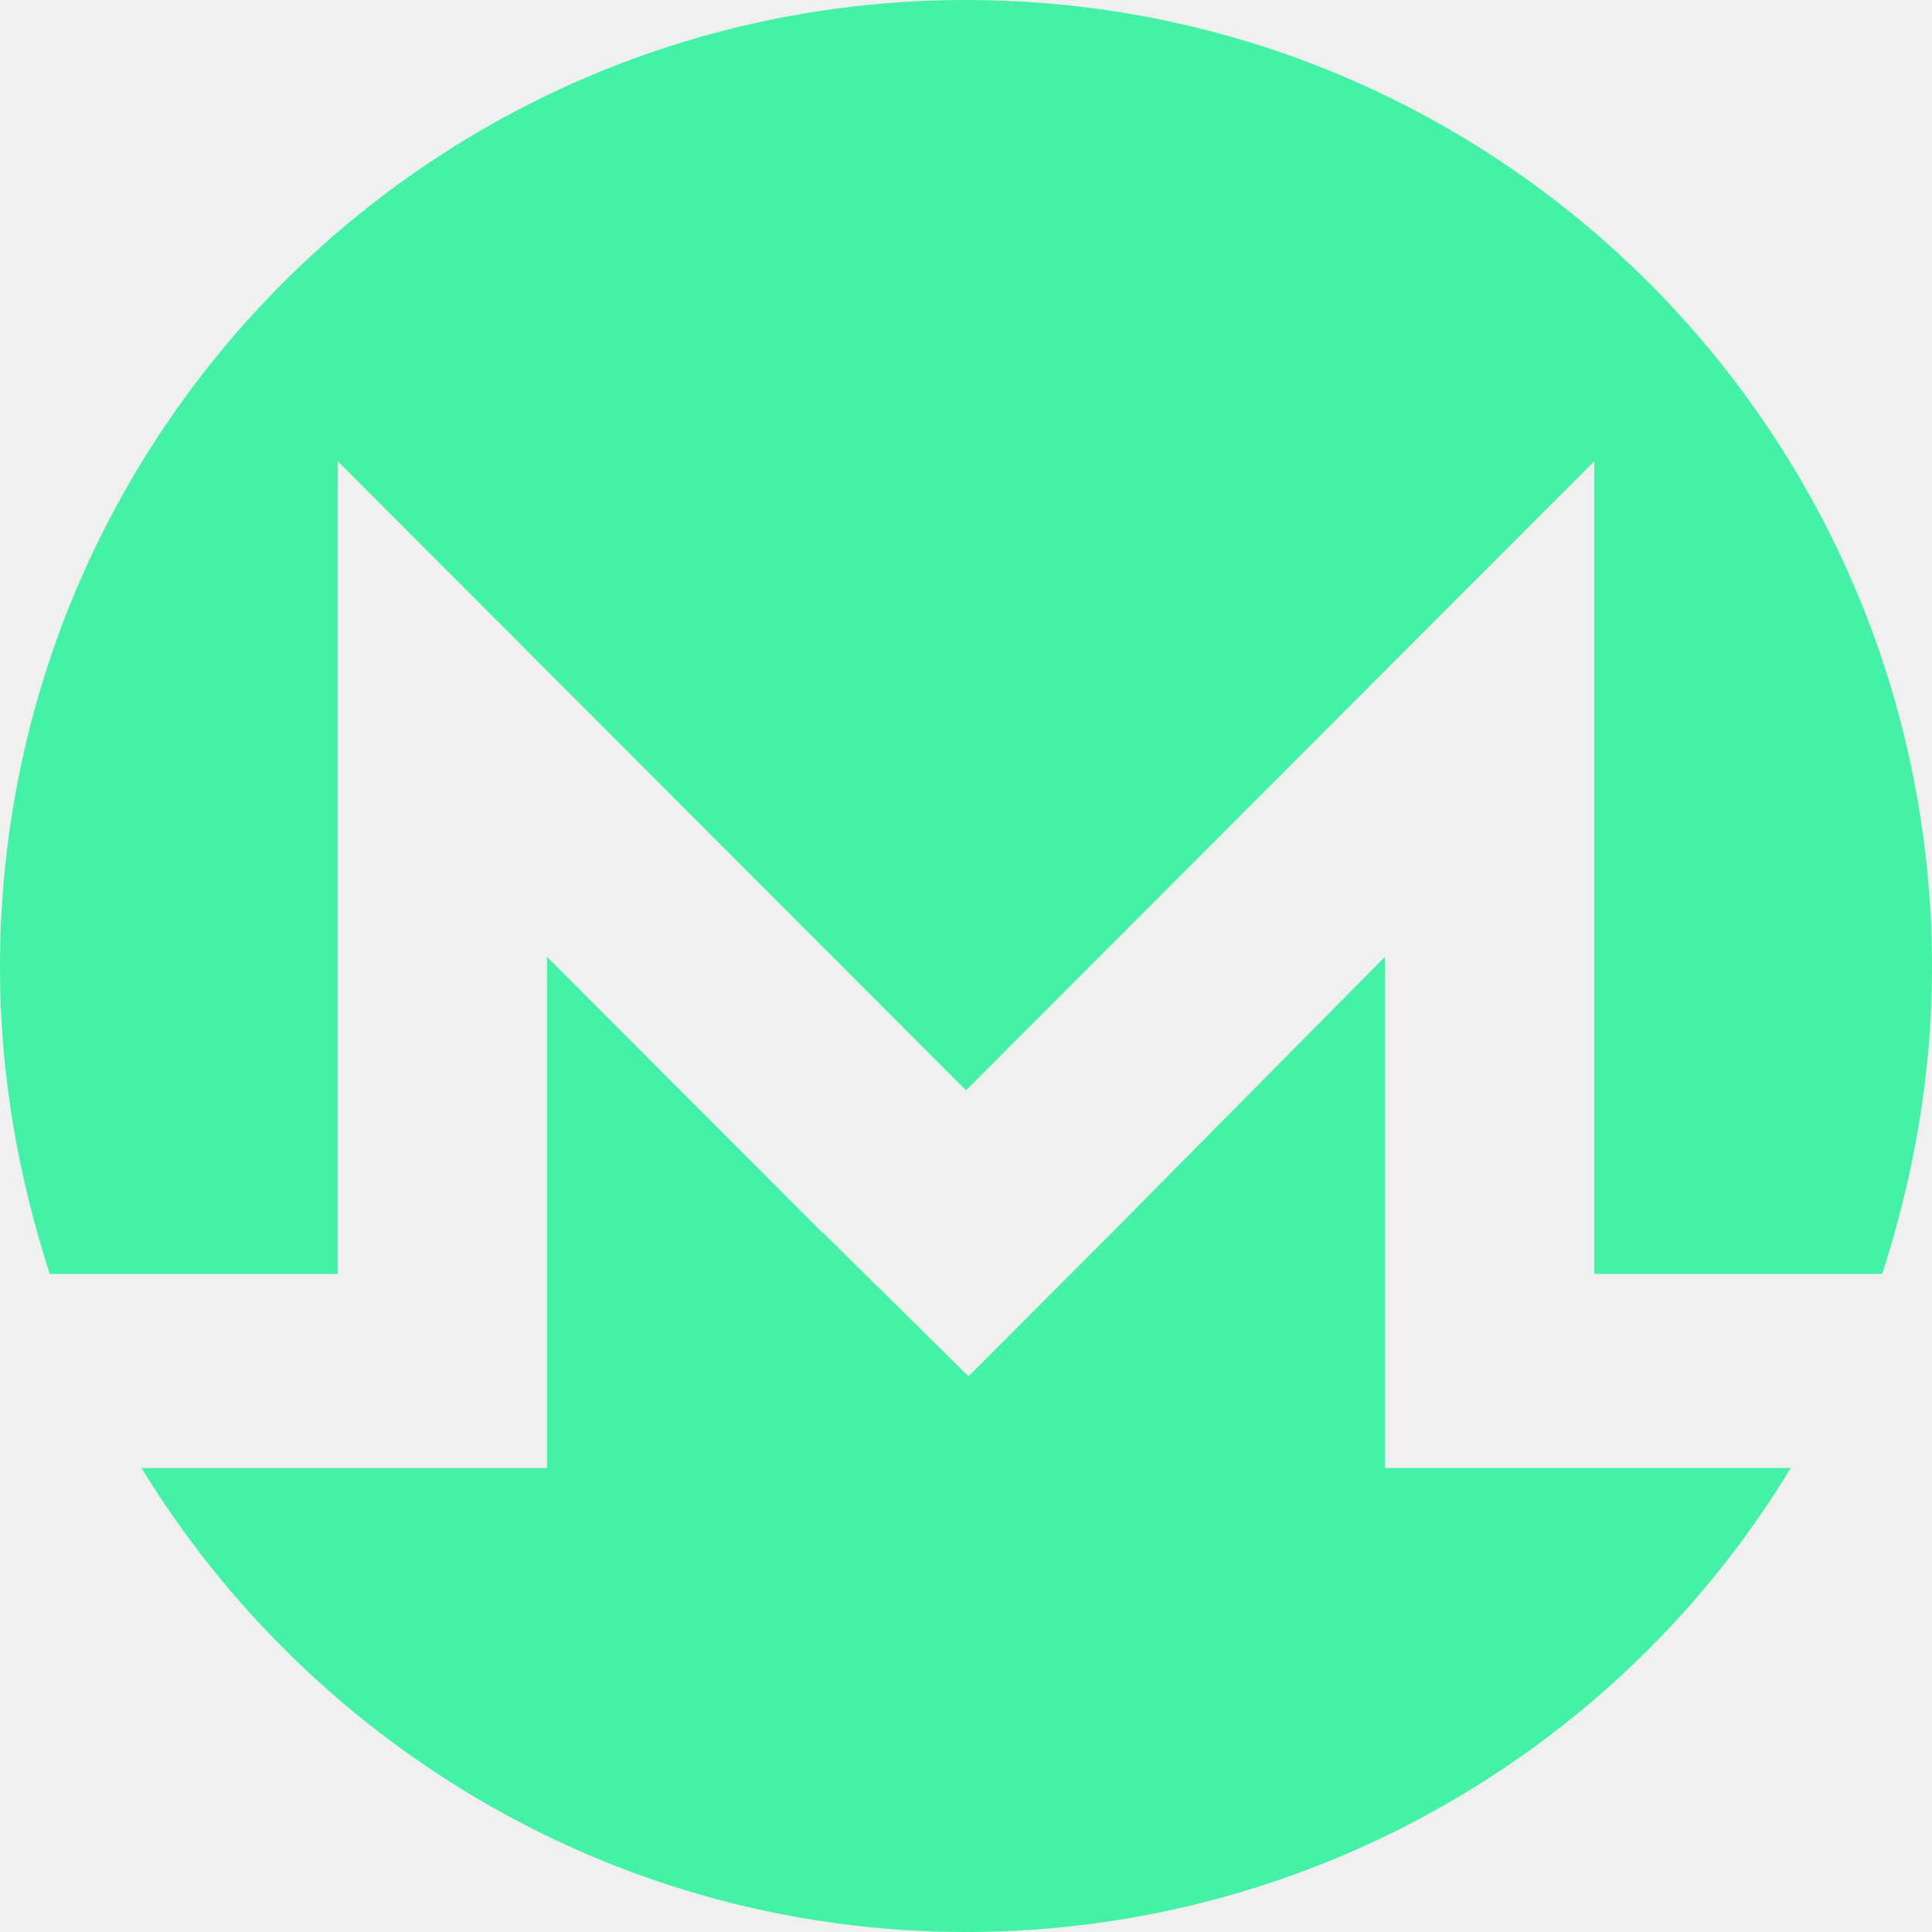
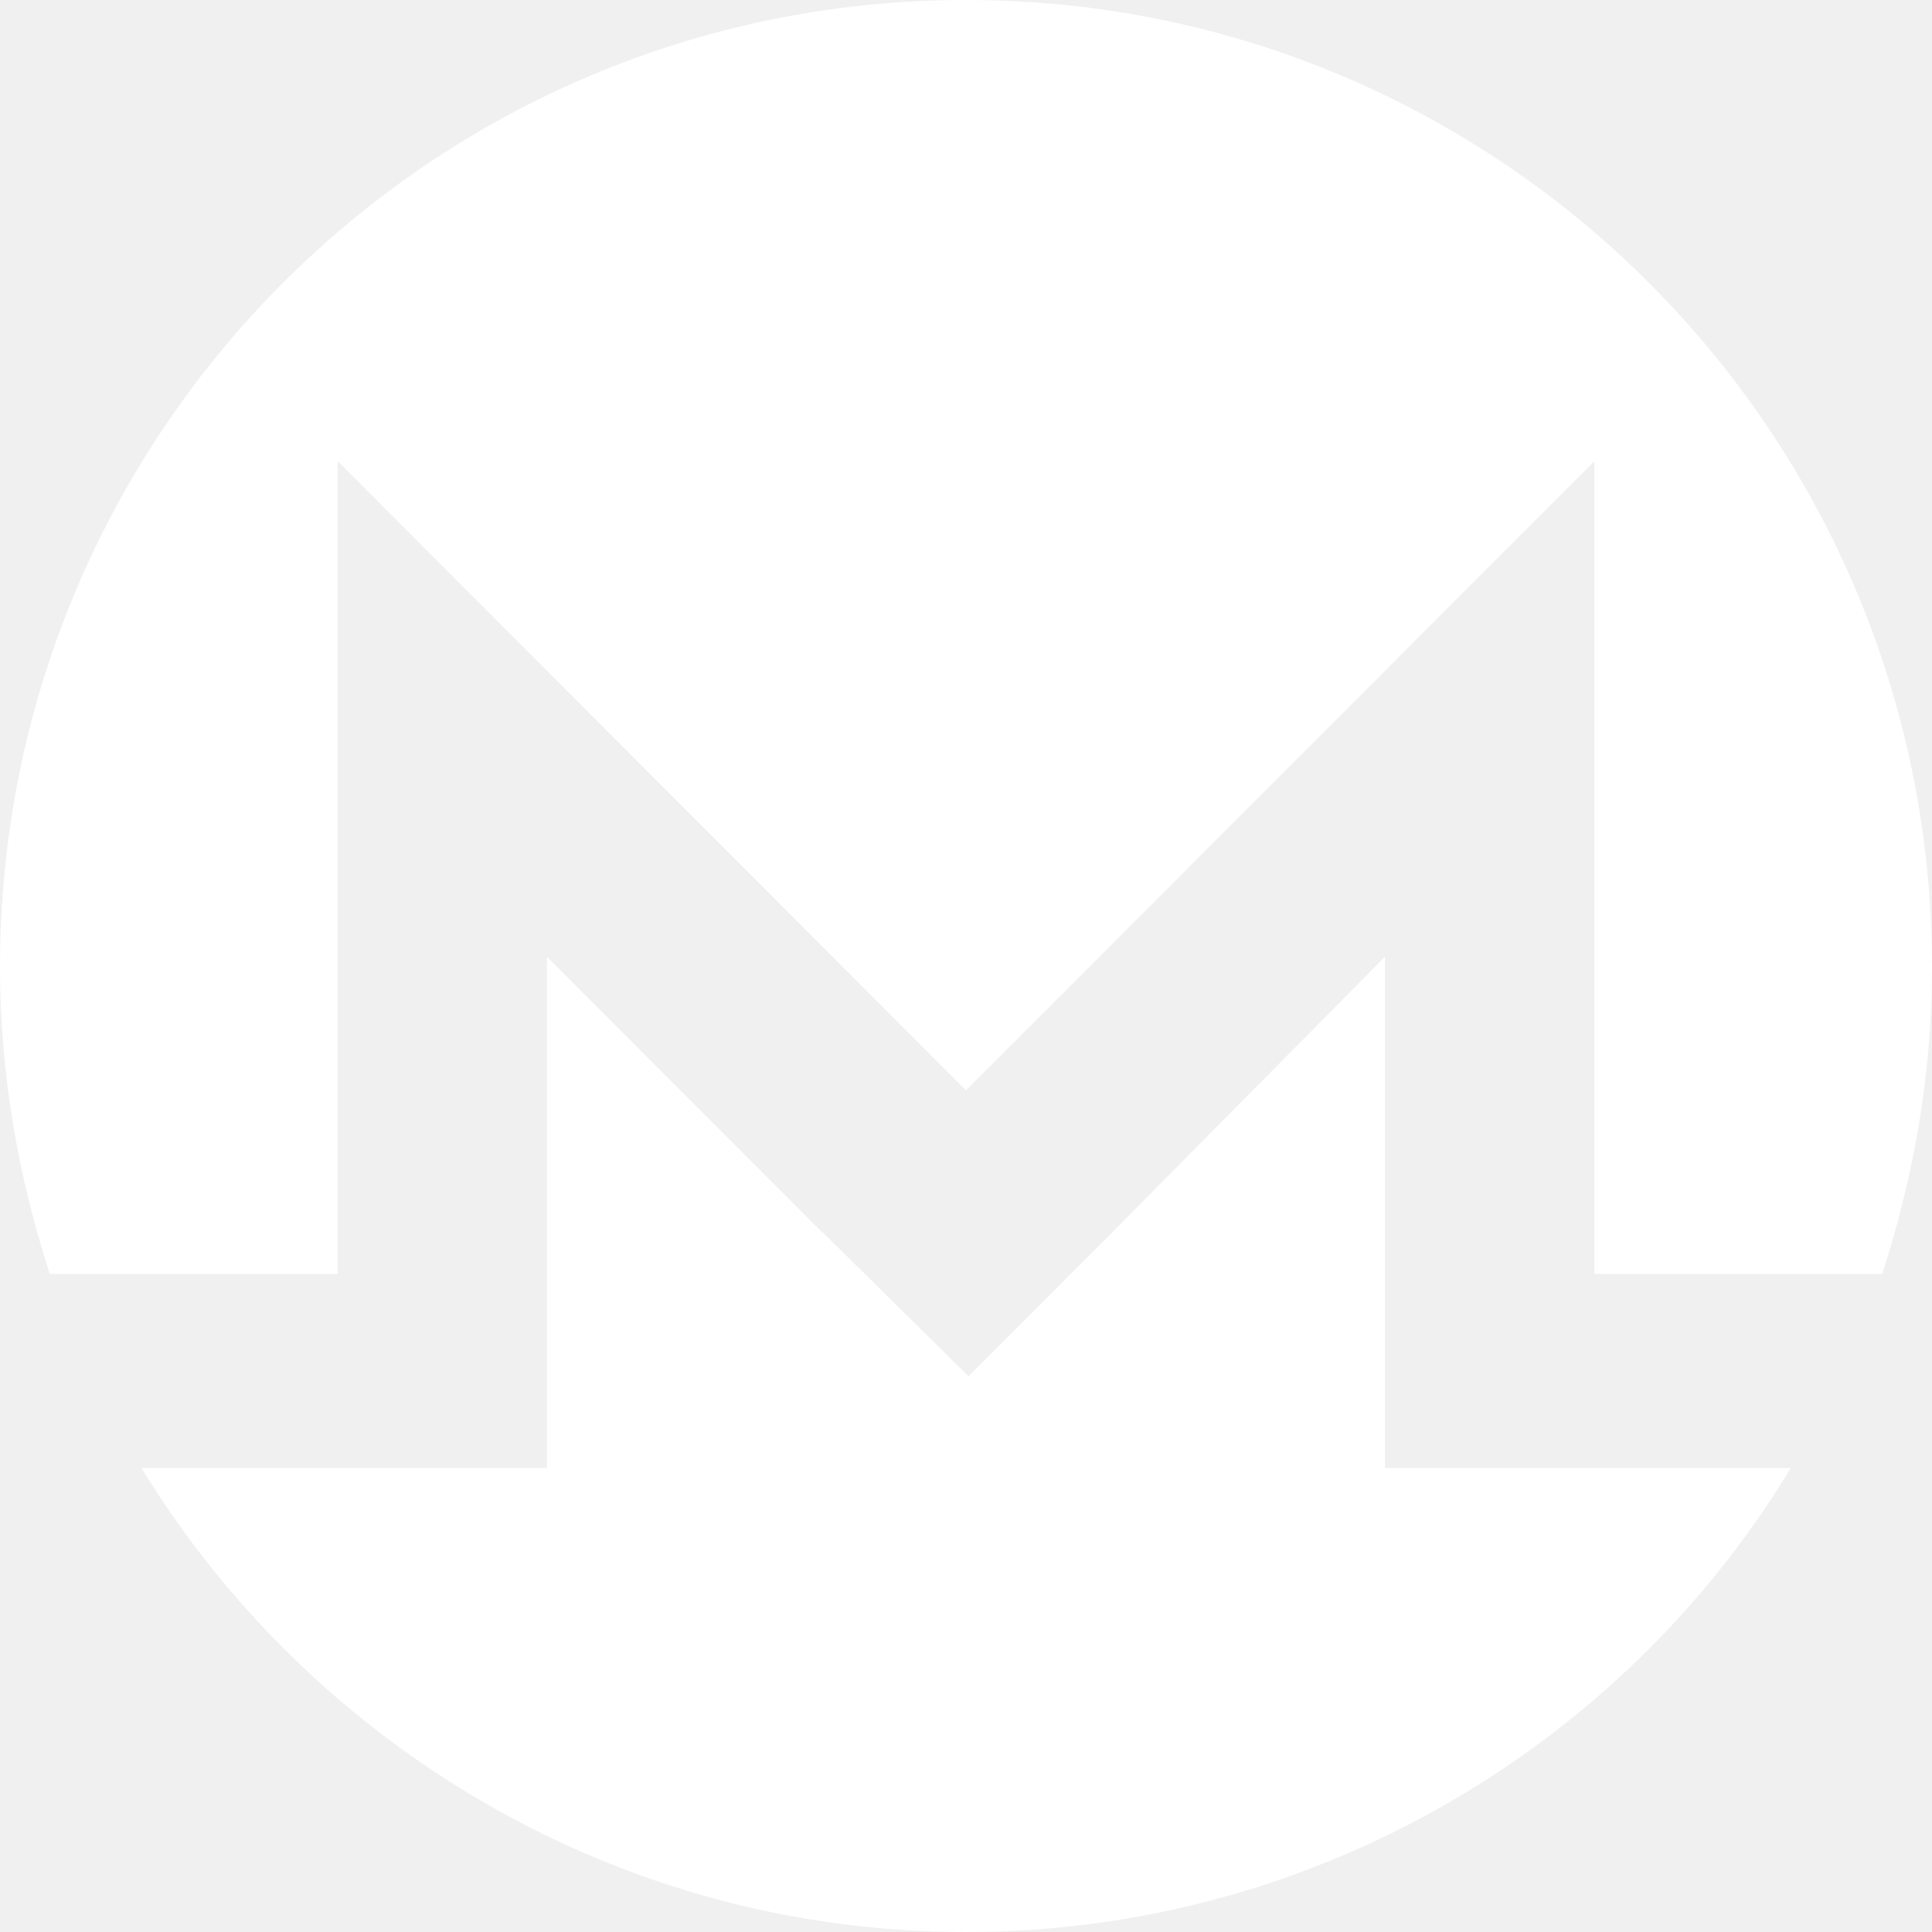
- <svg xmlns="http://www.w3.org/2000/svg" role="img" fill="#44f1a6" viewBox="0 0 24 24">
+ <svg xmlns="http://www.w3.org/2000/svg" role="img" fill="#ffffff" viewBox="0 0 24 24">
  <path d="M12 0C5.365 0 0 5.373 0 12.015c0 1.335.228 2.607.618 3.81h3.577V5.729L12 13.545l7.805-7.815v10.095h3.577c.389-1.203.618-2.475.618-3.81C24 5.375 18.635 0 12 0zm-1.788 15.307l-3.417-3.421v6.351H1.758C3.87 21.689 7.678 24 12 24s8.162-2.311 10.245-5.764h-5.04v-6.351l-3.386 3.421-1.788 1.79-1.814-1.79h-.005z" />
</svg>
